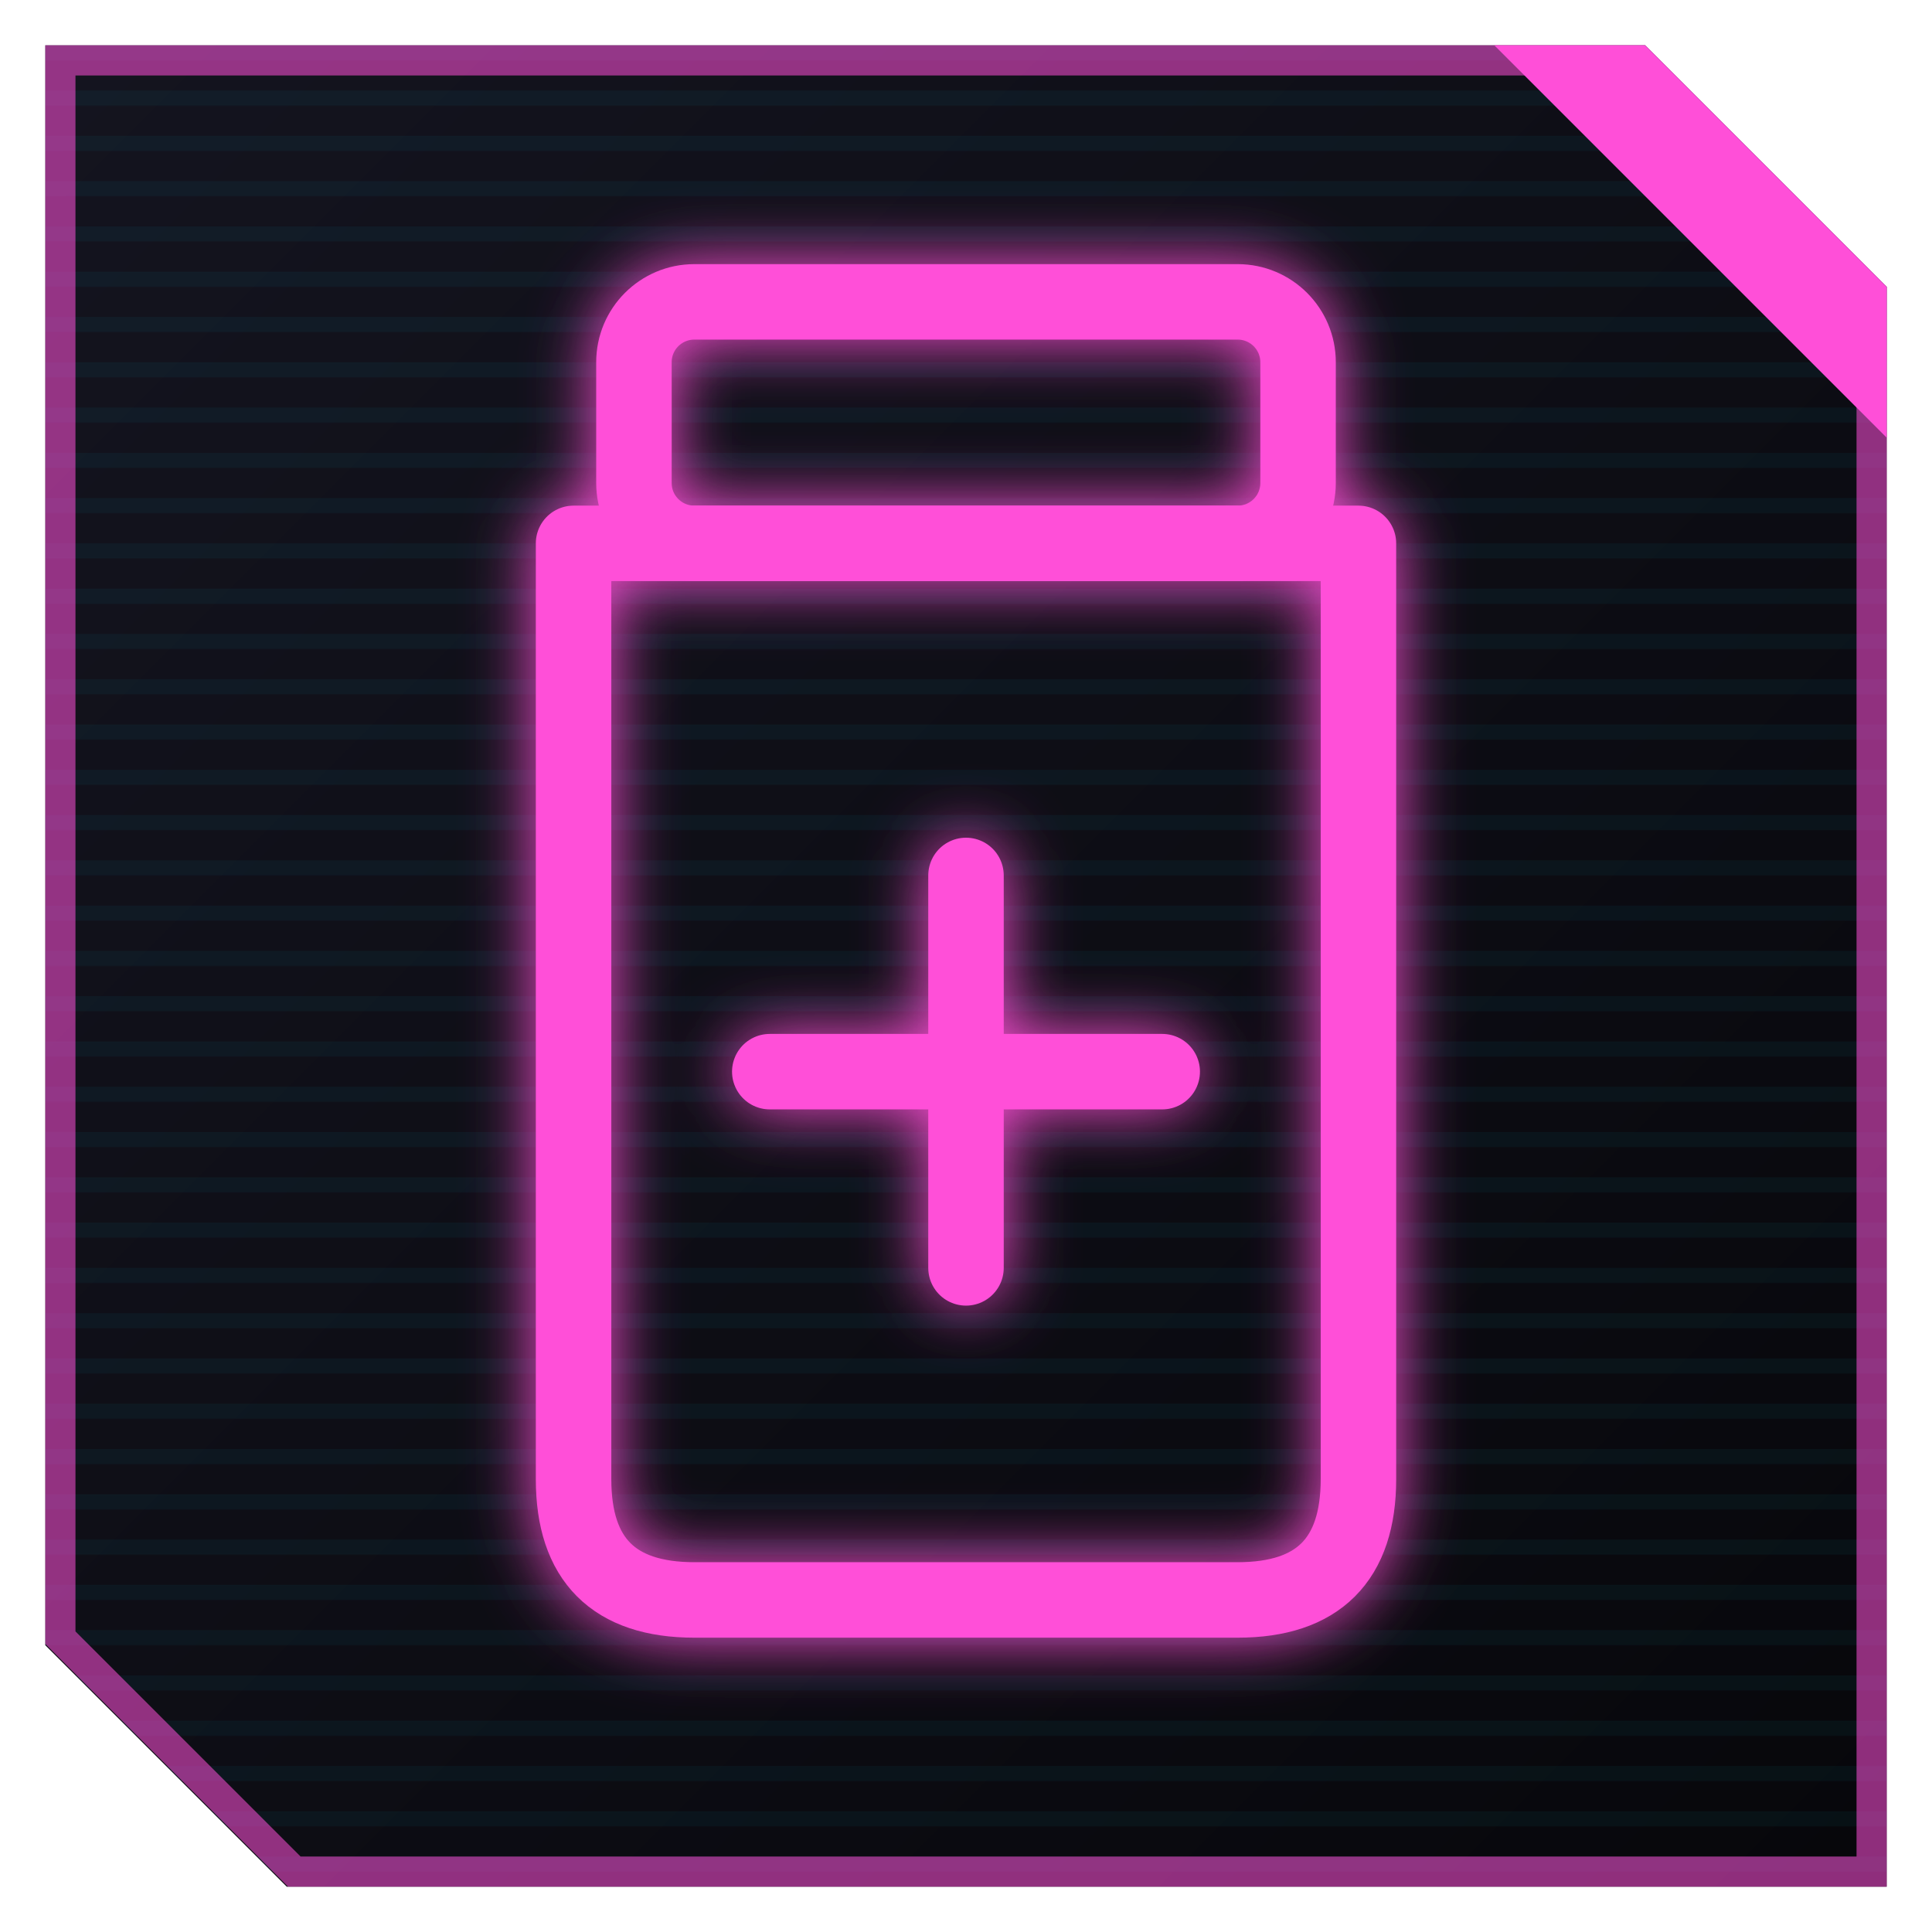
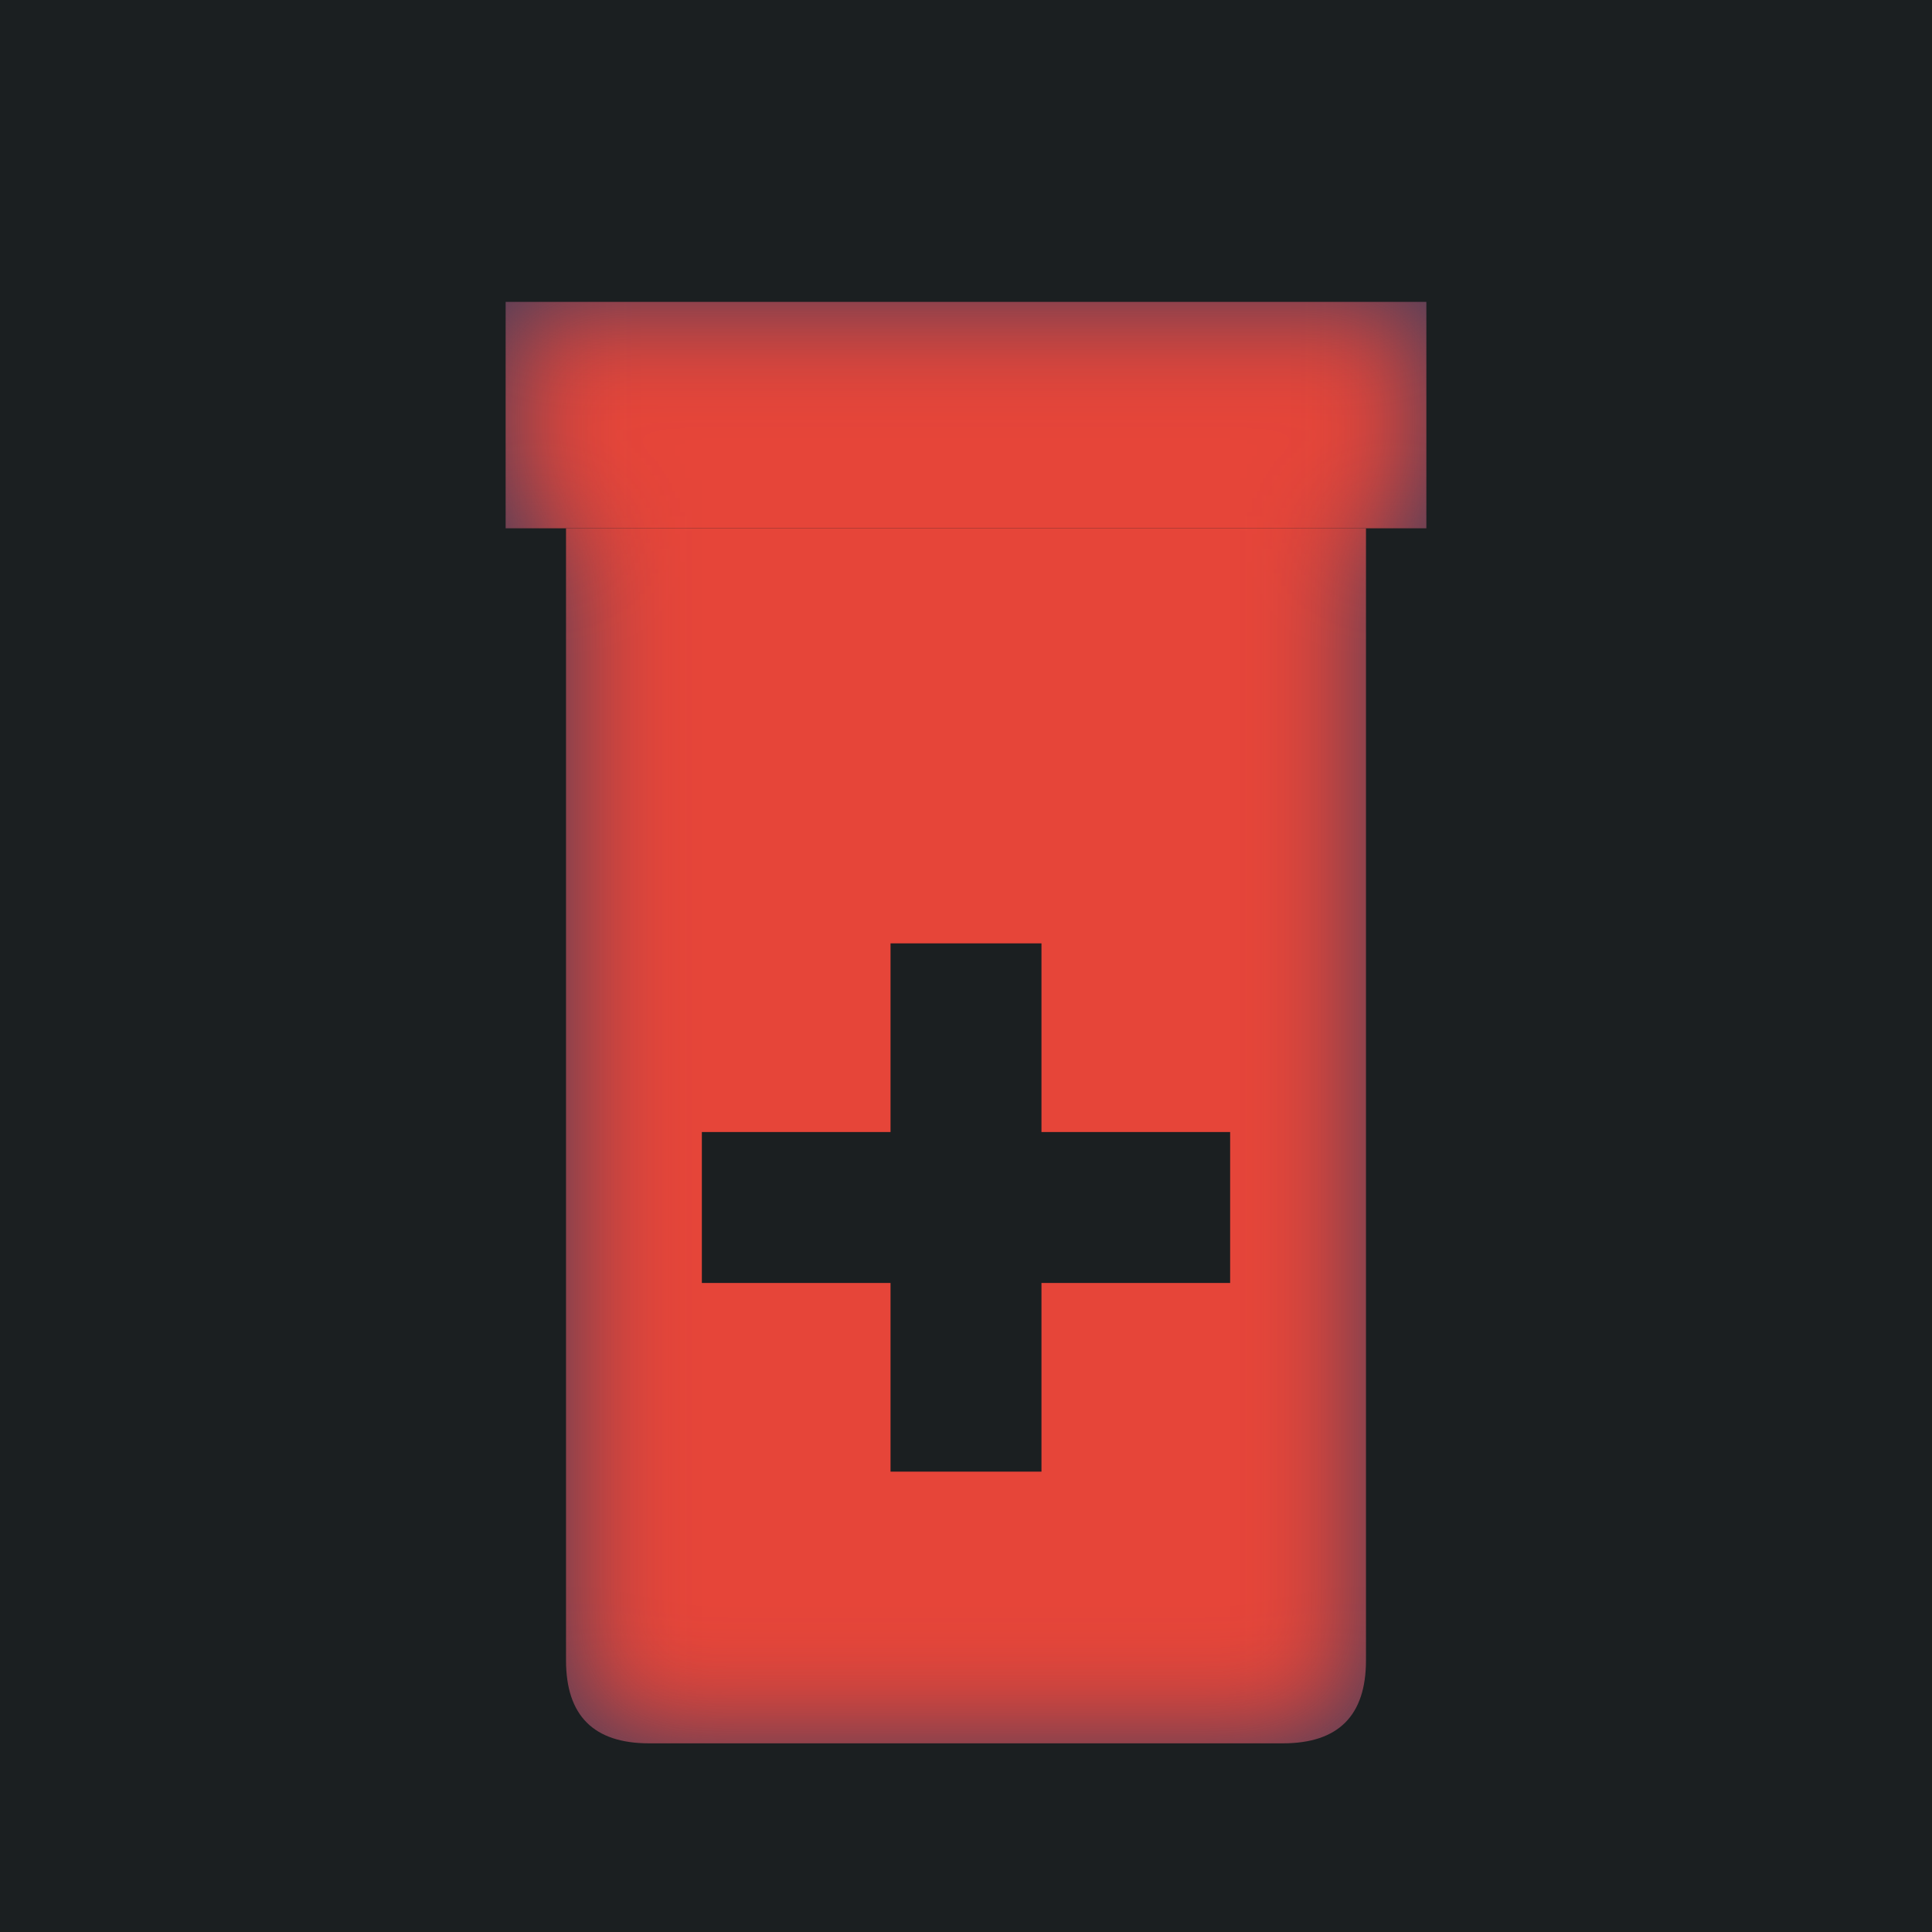
- <svg xmlns="http://www.w3.org/2000/svg" viewBox="0 0 128 128" width="128" height="128">
+ <svg xmlns="http://www.w3.org/2000/svg" width="512" height="512" viewBox="0 0 512 512">
  <defs>
-     <linearGradient id="bg" x1="0" y1="0" x2="1" y2="1">
-       <stop offset="0" stop-color="#14141f" />
-       <stop offset="1" stop-color="#07070b" />
-     </linearGradient>
-     <pattern id="scan" width="4" height="3" patternUnits="userSpaceOnUse">
-       <rect width="4" height="1" fill="#05d9e8" fill-opacity="0.05" />
-     </pattern>
-     <filter id="glow" x="-25%" y="-25%" width="150%" height="150%">
-       <feGaussianBlur stdDeviation="2.2" result="b" />
-       <feMerge>
-         <feMergeNode in="b" />
-         <feMergeNode in="SourceGraphic" />
-       </feMerge>
+     <filter id="nh-shade" x="-0.17" y="-0.17" width="1.33" height="1.33" style="color-interpolation-filters:sRGB">
+       <feFlood flood-color="rgb(58,63,94)" result="flood" />
+       <feComposite in="flood" in2="SourceGraphic" operator="out" result="c1" />
+       <feGaussianBlur in="c1" stdDeviation="15" result="blur" />
+       <feComposite in="blur" in2="SourceGraphic" operator="atop" />
    </filter>
  </defs>
-   <path d="M3 3 H109 L125 19 V125 H19 L3 109 Z" fill="url(#bg)" />
-   <path d="M3 3 H109 L125 19 V125 H19 L3 109 Z" fill="url(#scan)" />
-   <path d="M4 4 H108.5 L124 19.5 V124 H19.5 L4 108.5 Z" fill="none" stroke="#ff4fd8" stroke-opacity="0.55" stroke-width="2" />
-   <path d="M99 3 H109 L125 19 V29 Z" fill="#ff4fd8" />
-   <g fill="none" stroke="#ff4fd8" stroke-width="5" stroke-linecap="round" stroke-linejoin="round" filter="url(#glow)">
-     <rect x="42" y="20" width="44" height="16" rx="4" />
-     <path d="M38 36 H90 V98 Q90 106 82 106 H46 Q38 106 38 98 Z" />
-     <path d="M64 58 V84 M51 71 H77" />
+   <rect width="512" height="512" fill="#1b1f21" />
+   <g fill="#e64539" stroke="none" filter="url(#nh-shade)">
+     <path d="M150 140h212v300q0 22-22 22H172q-22 0-22-22z" />
+     <path d="M134 80h244v60H134z" />
+     <path fill="#1b1f21" d="M236 250h40v50h50v40h-50v50h-40v-50h-50v-40h50z" />
  </g>
</svg>
